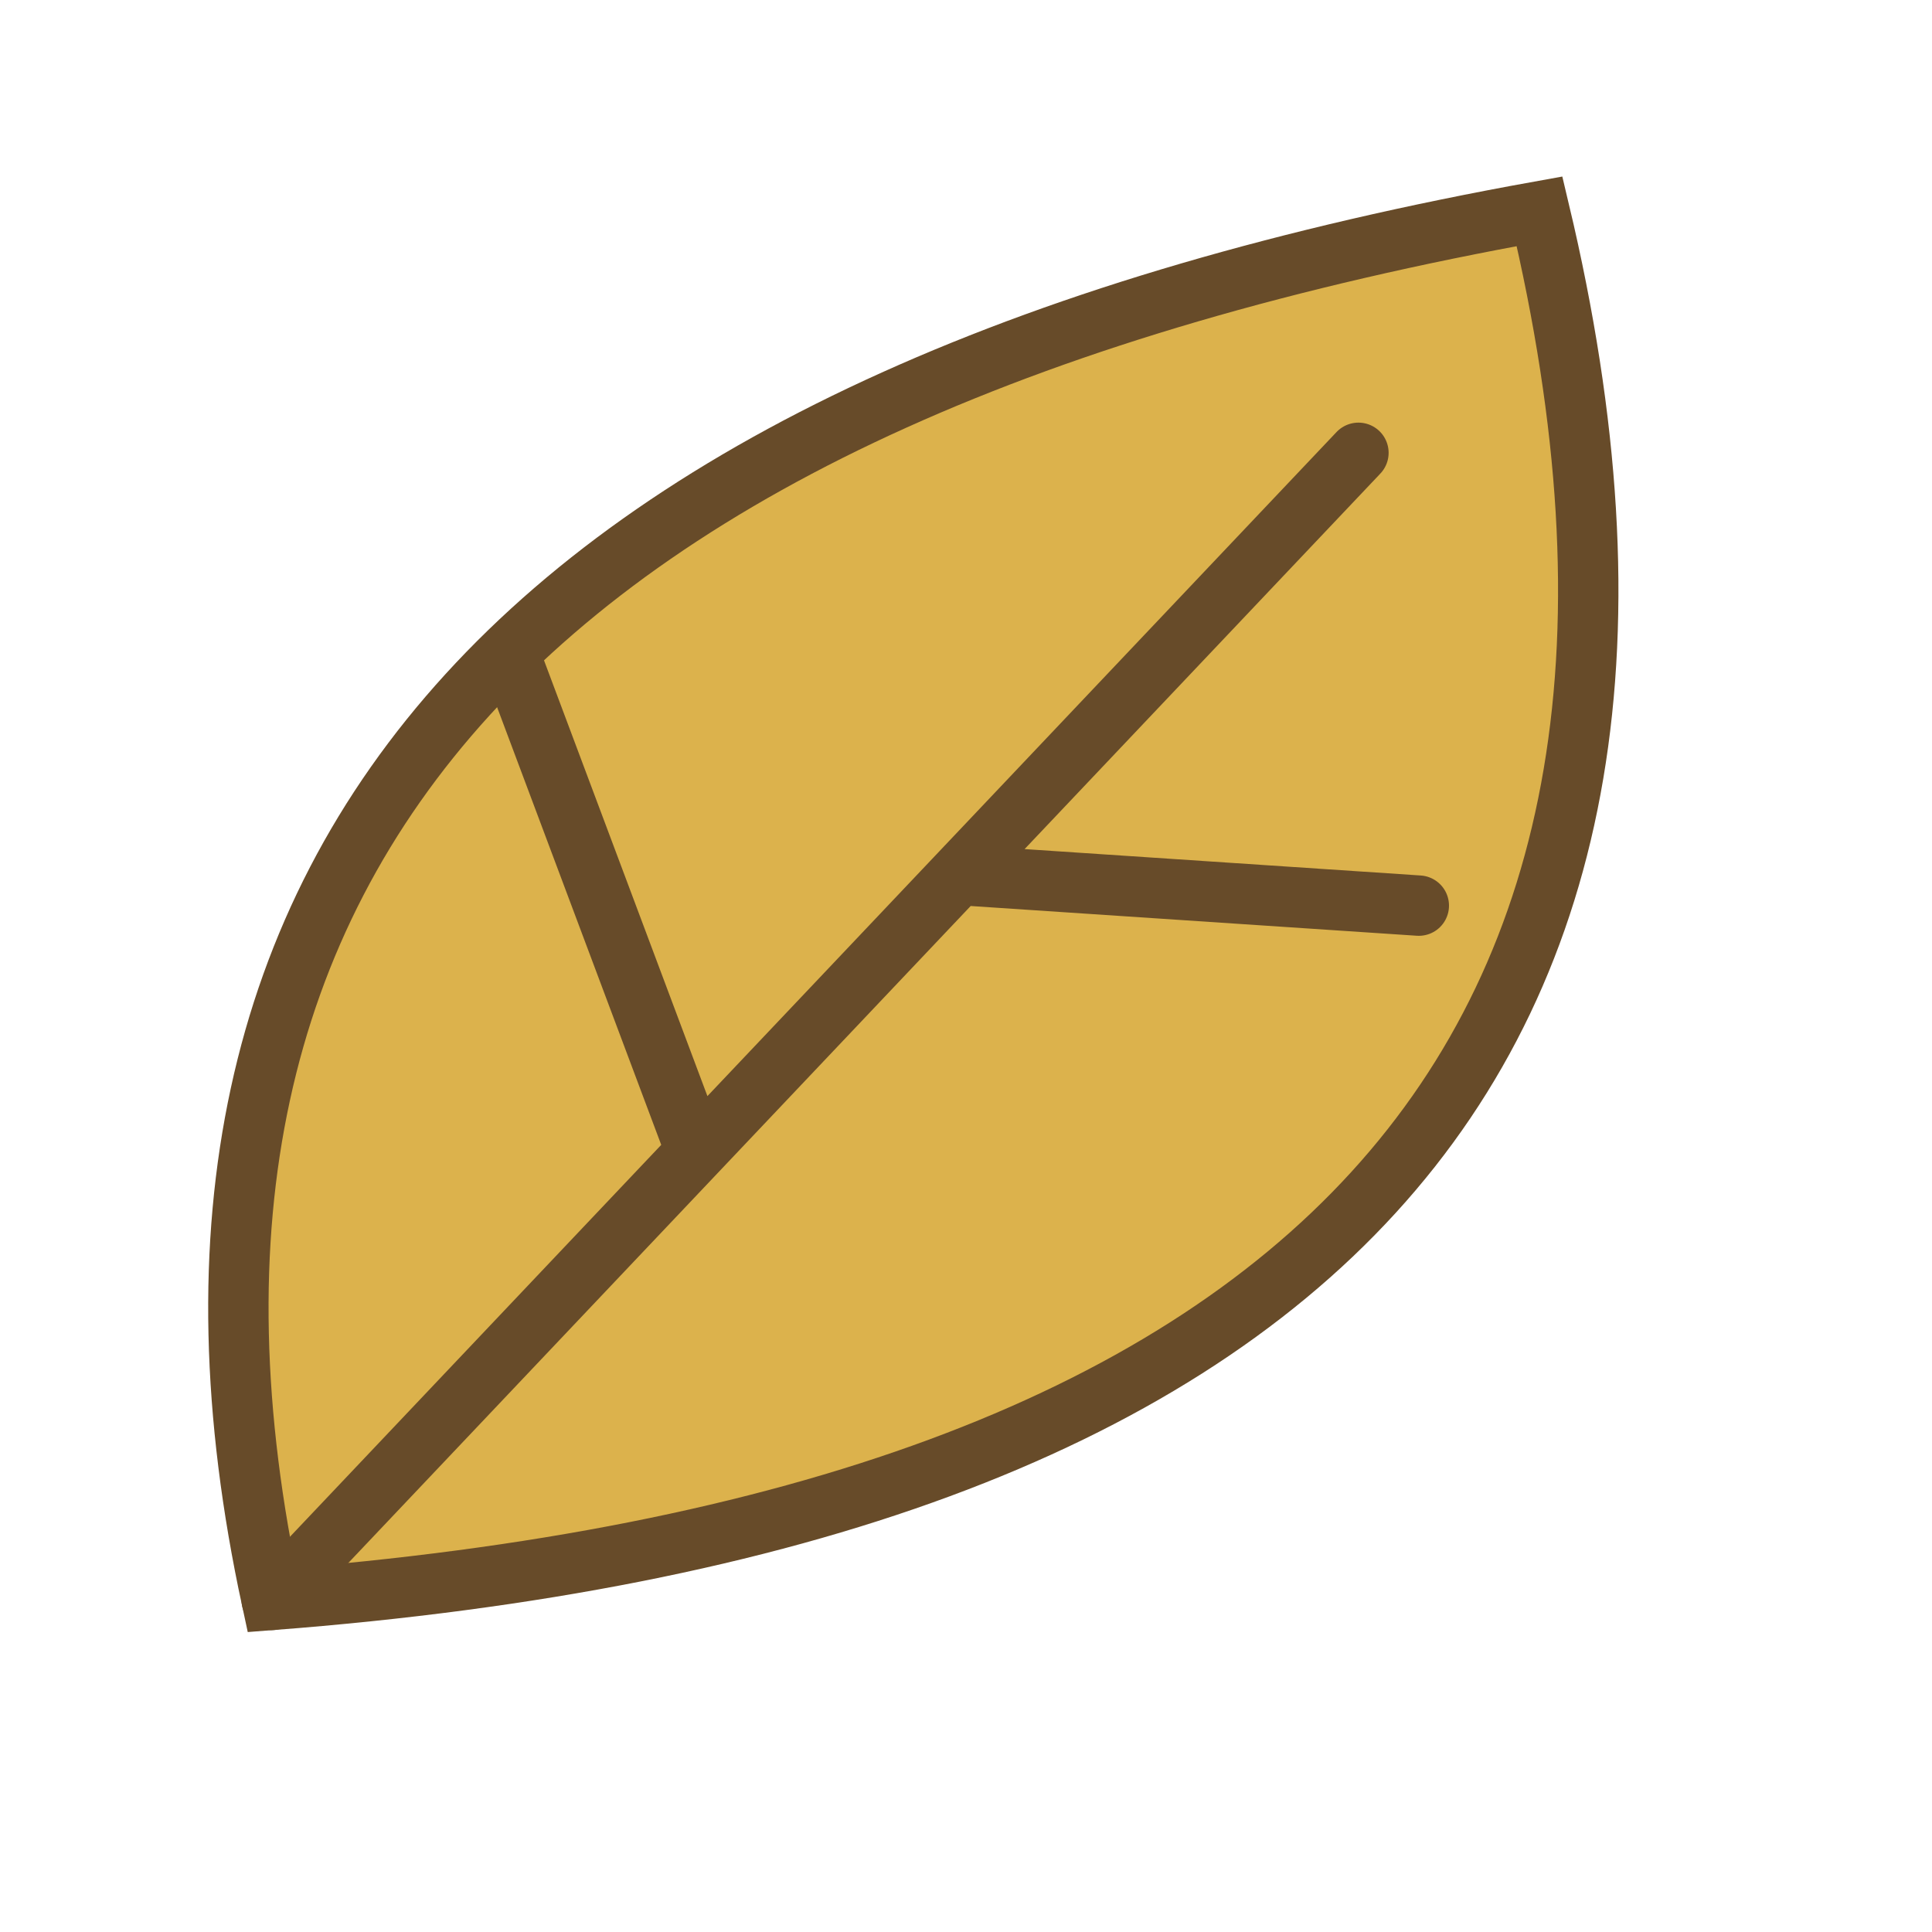
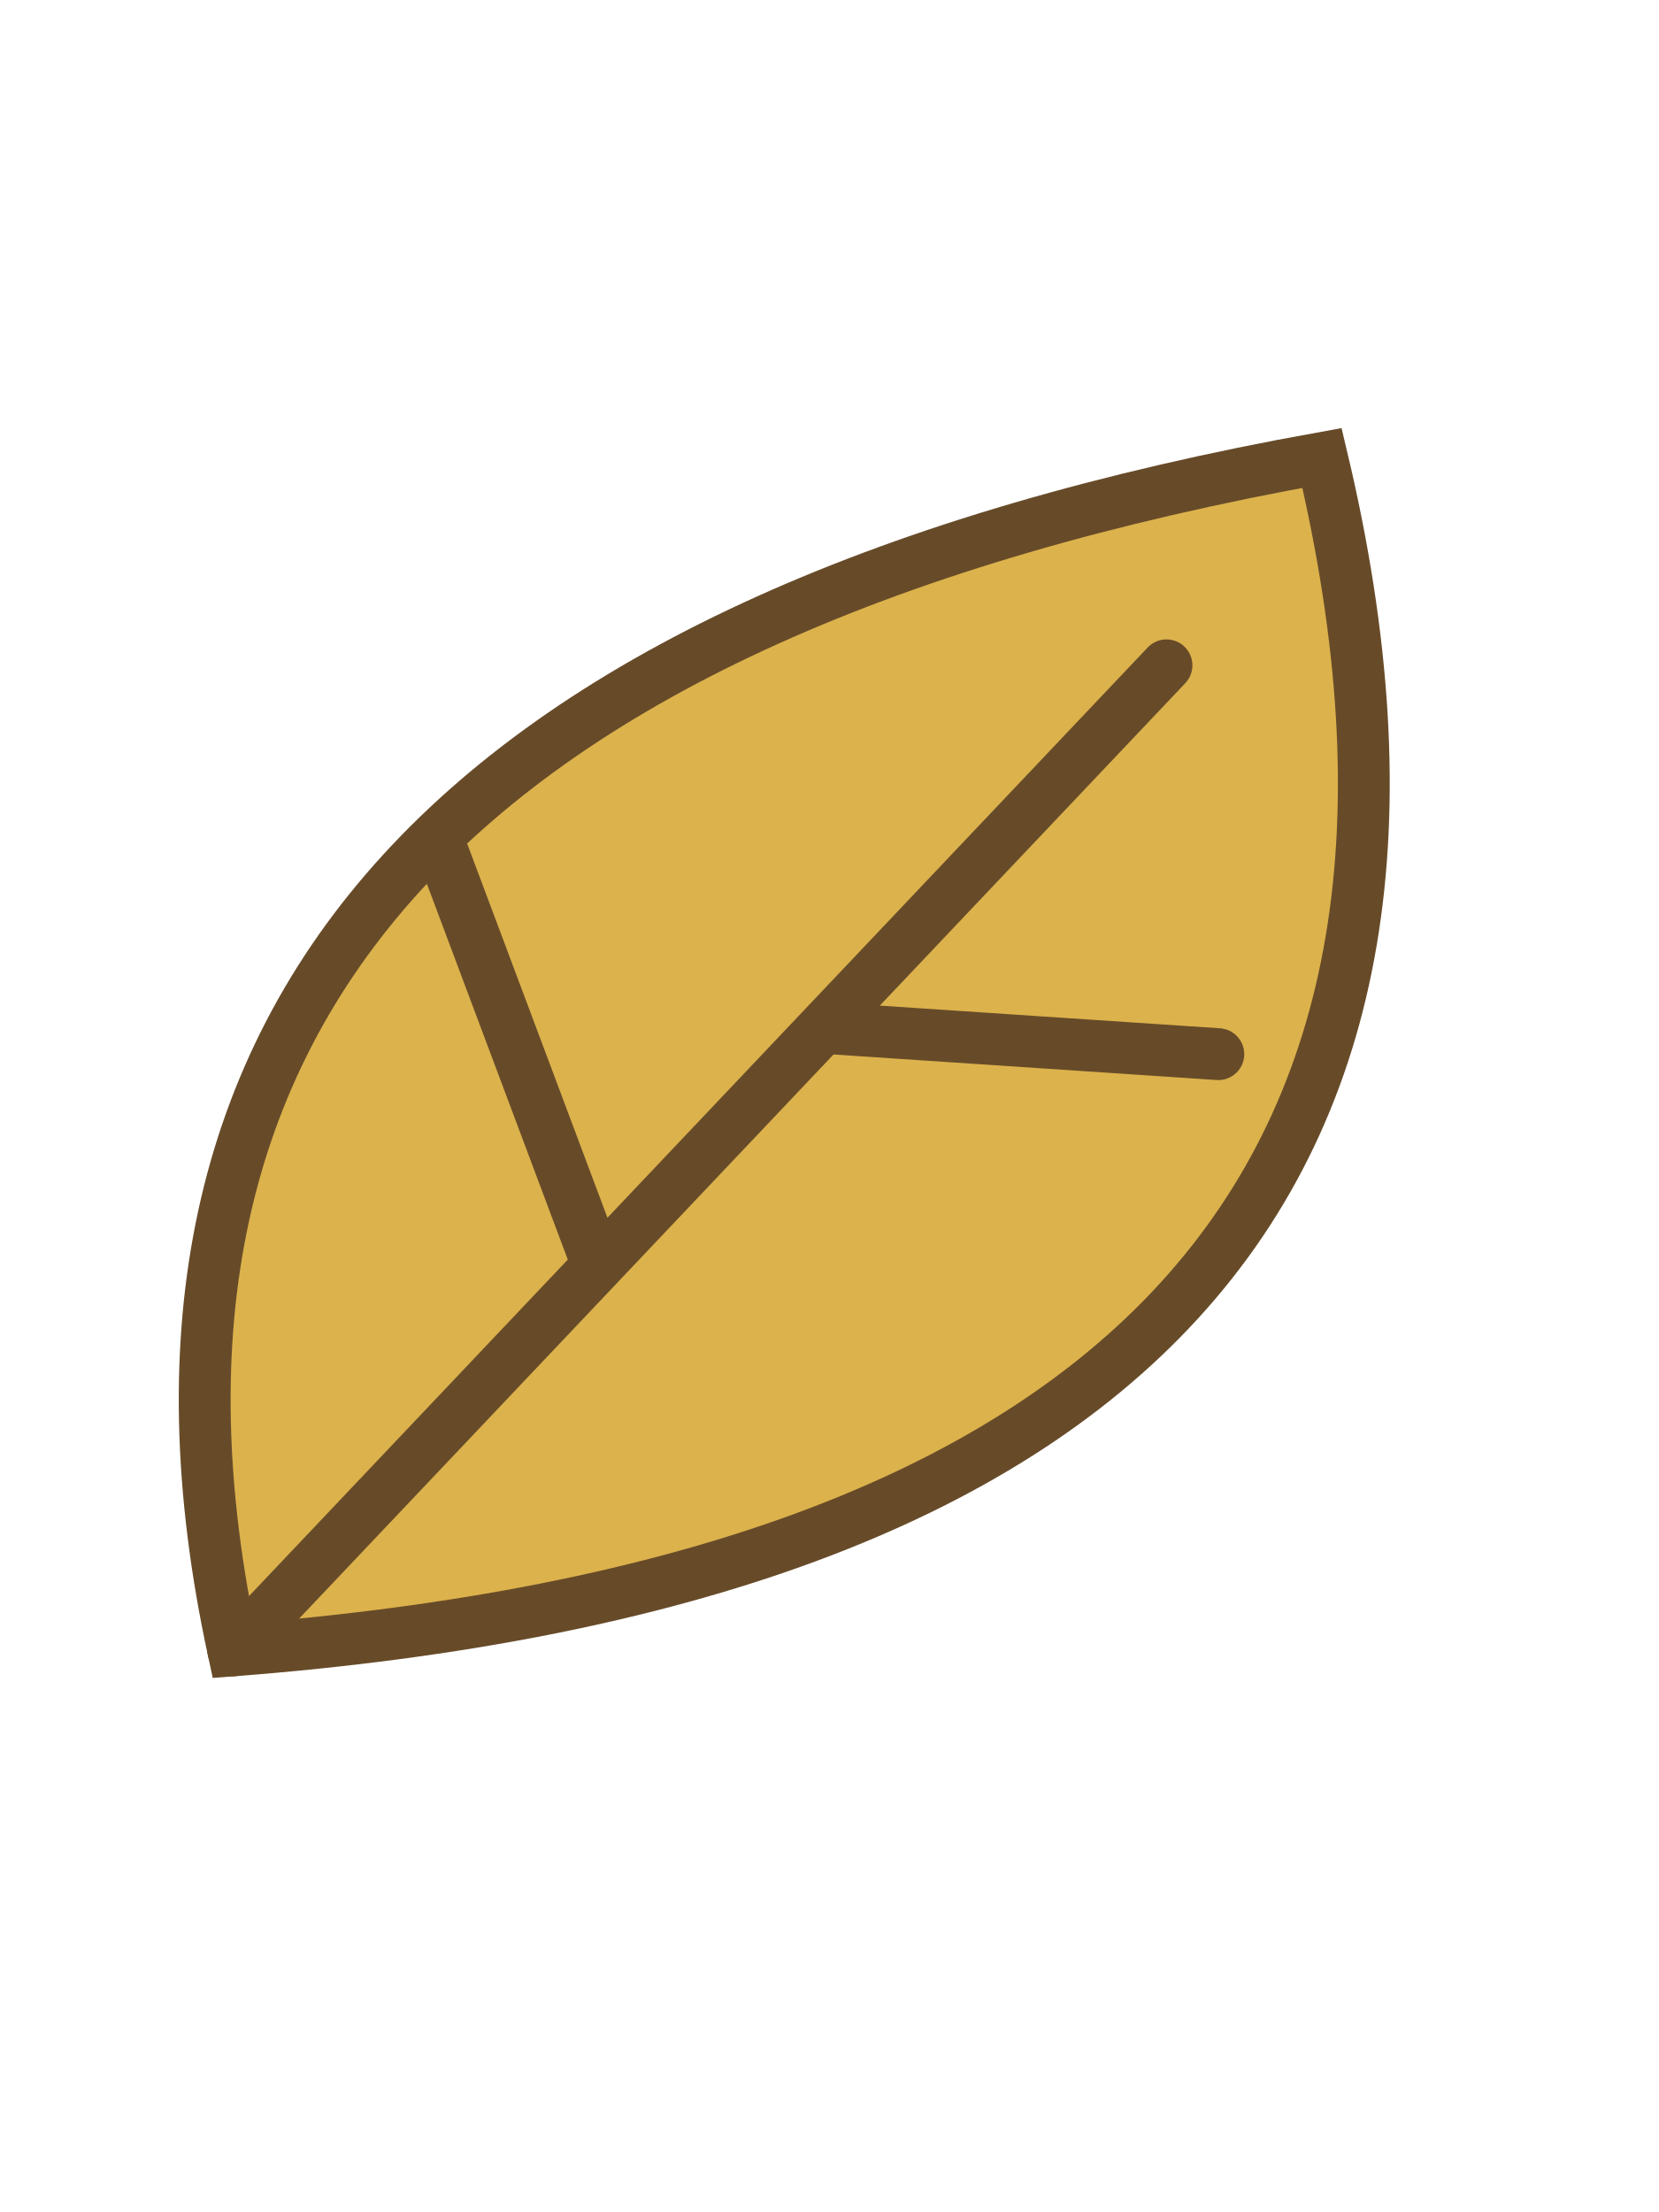
- <svg xmlns="http://www.w3.org/2000/svg" width="64" height="64" viewBox="0 0 64 64">
+ <svg xmlns="http://www.w3.org/2000/svg" width="6" height="8" viewBox="0 0 64 64">
  <path d="M9 53Q1 16 51 7Q61 49 9 53Z" fill="#dcb24c" stroke="#674b29" stroke-width="2" />
  <path d="M9 53L45 15M23 38L17 22M32 29L47 30" fill="none" stroke="#674b29" stroke-width="2" stroke-linecap="round" />
</svg>
